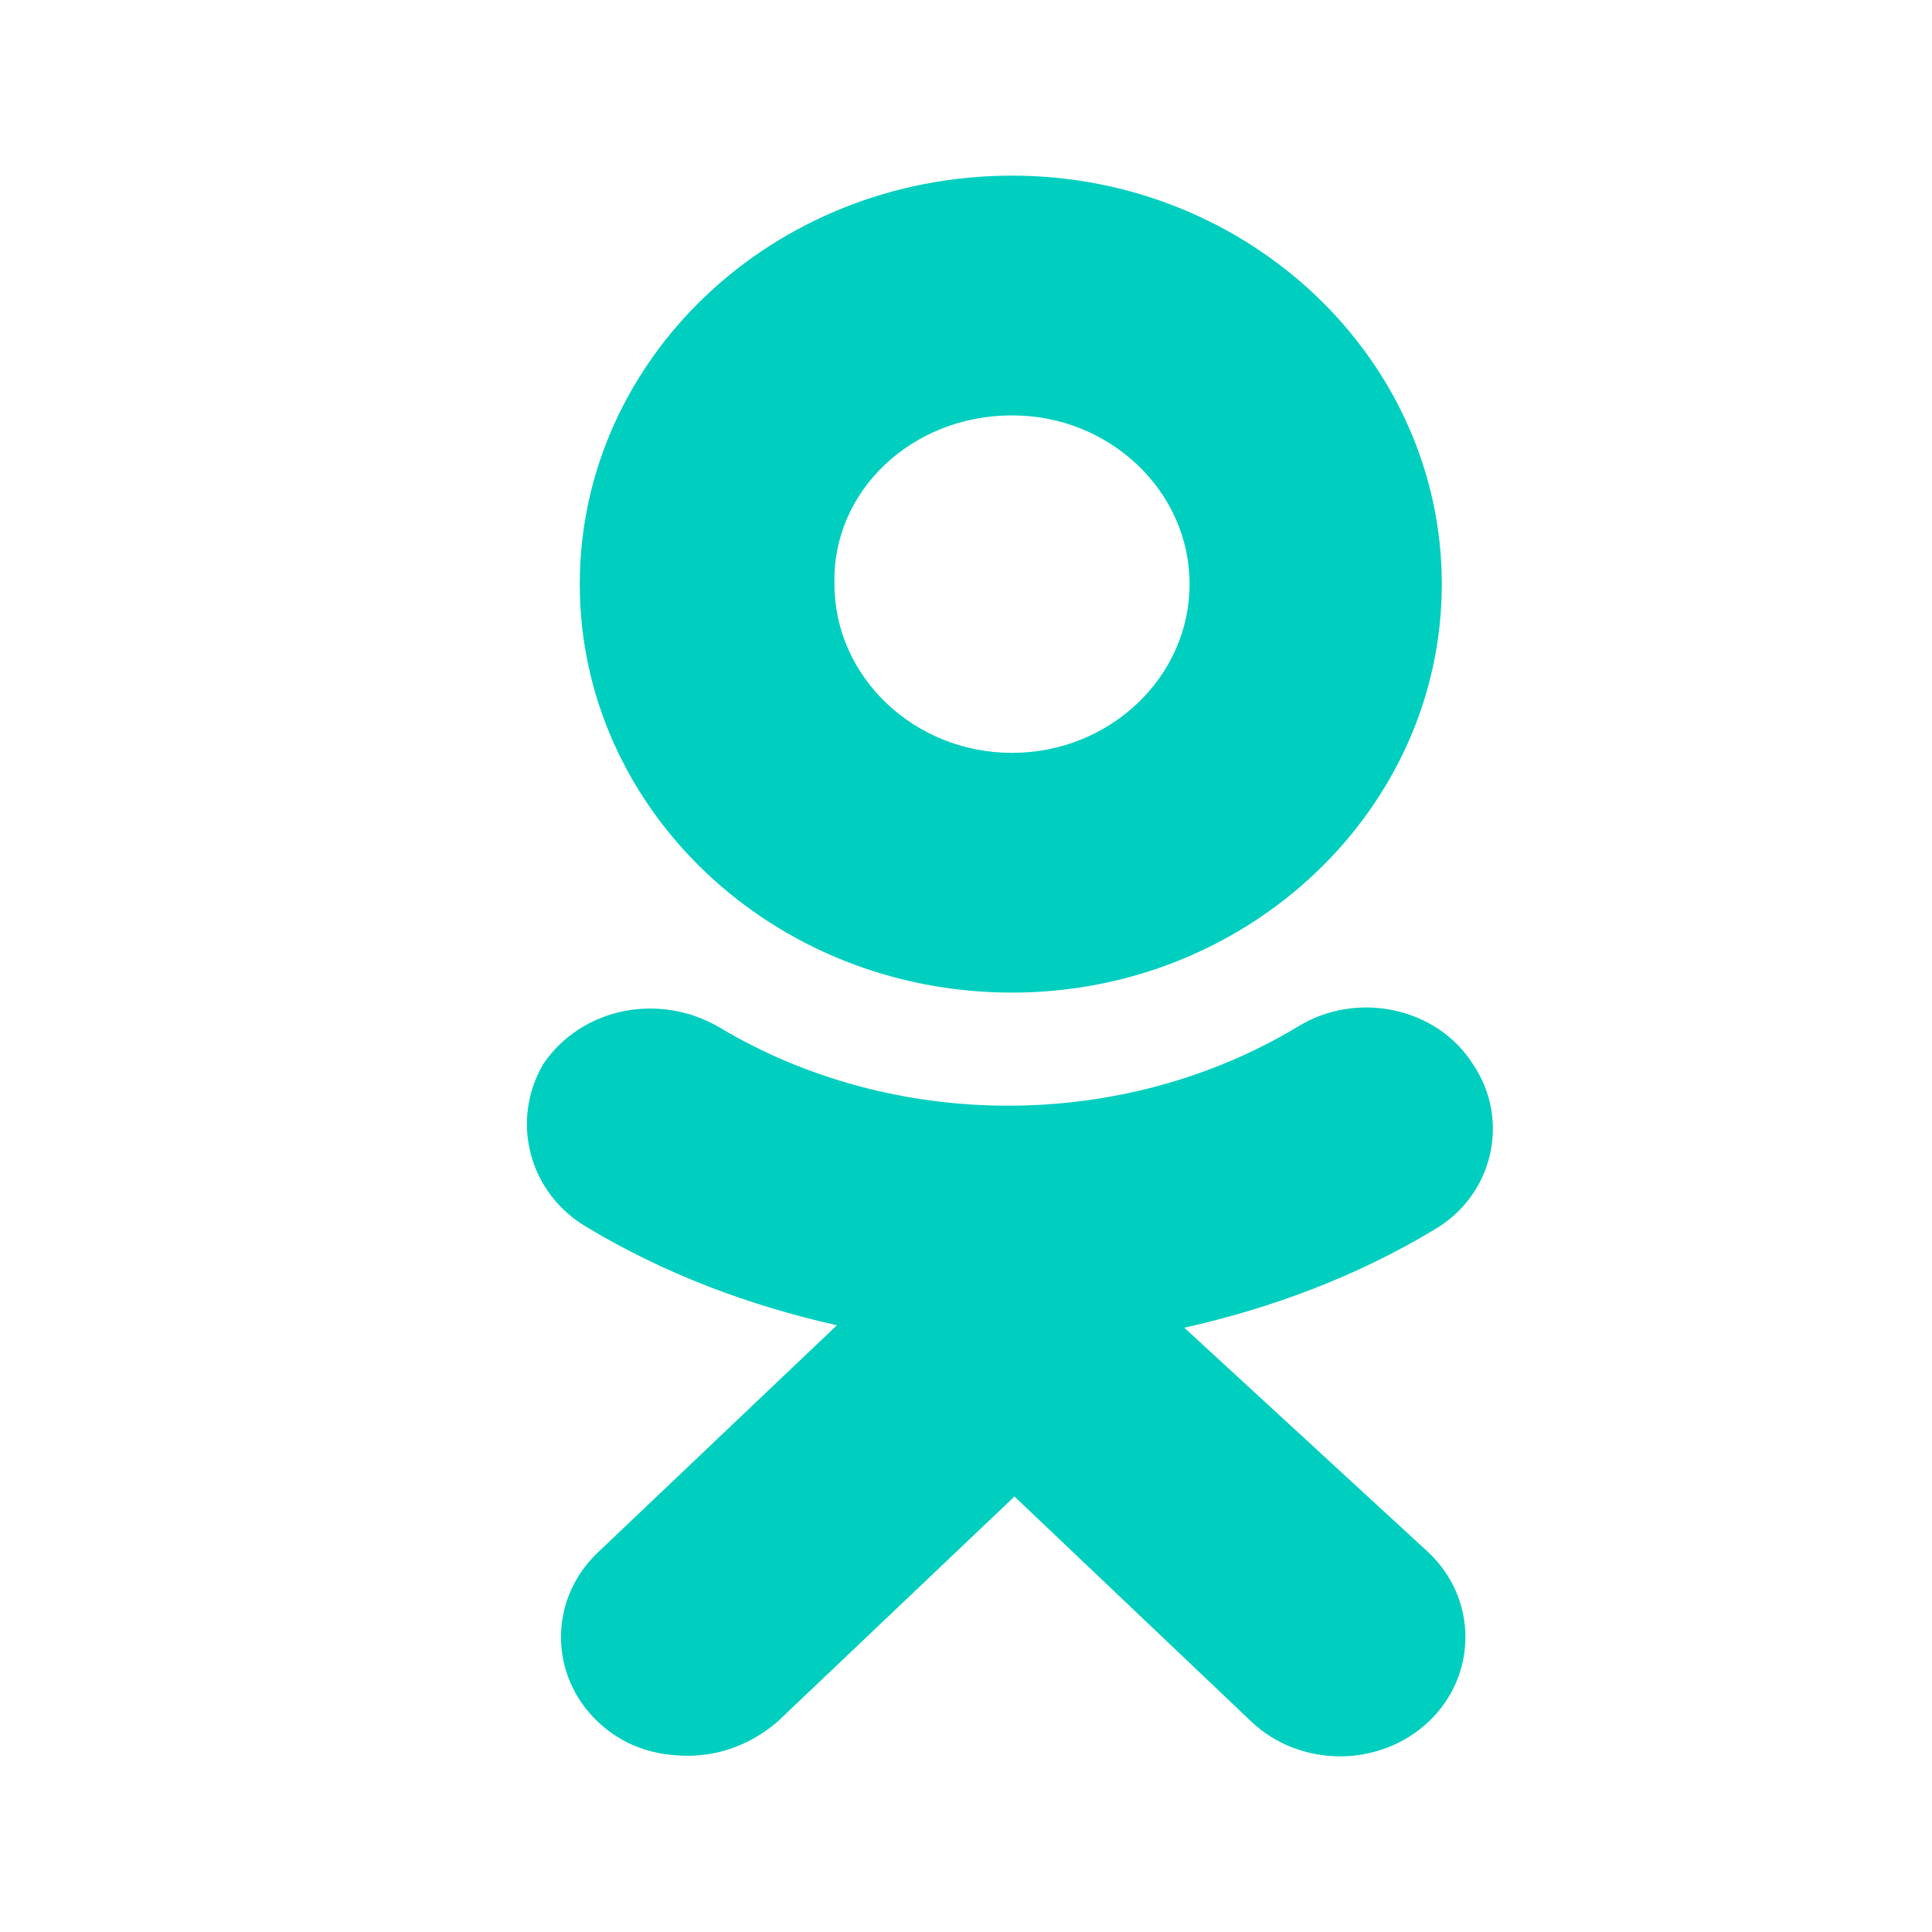
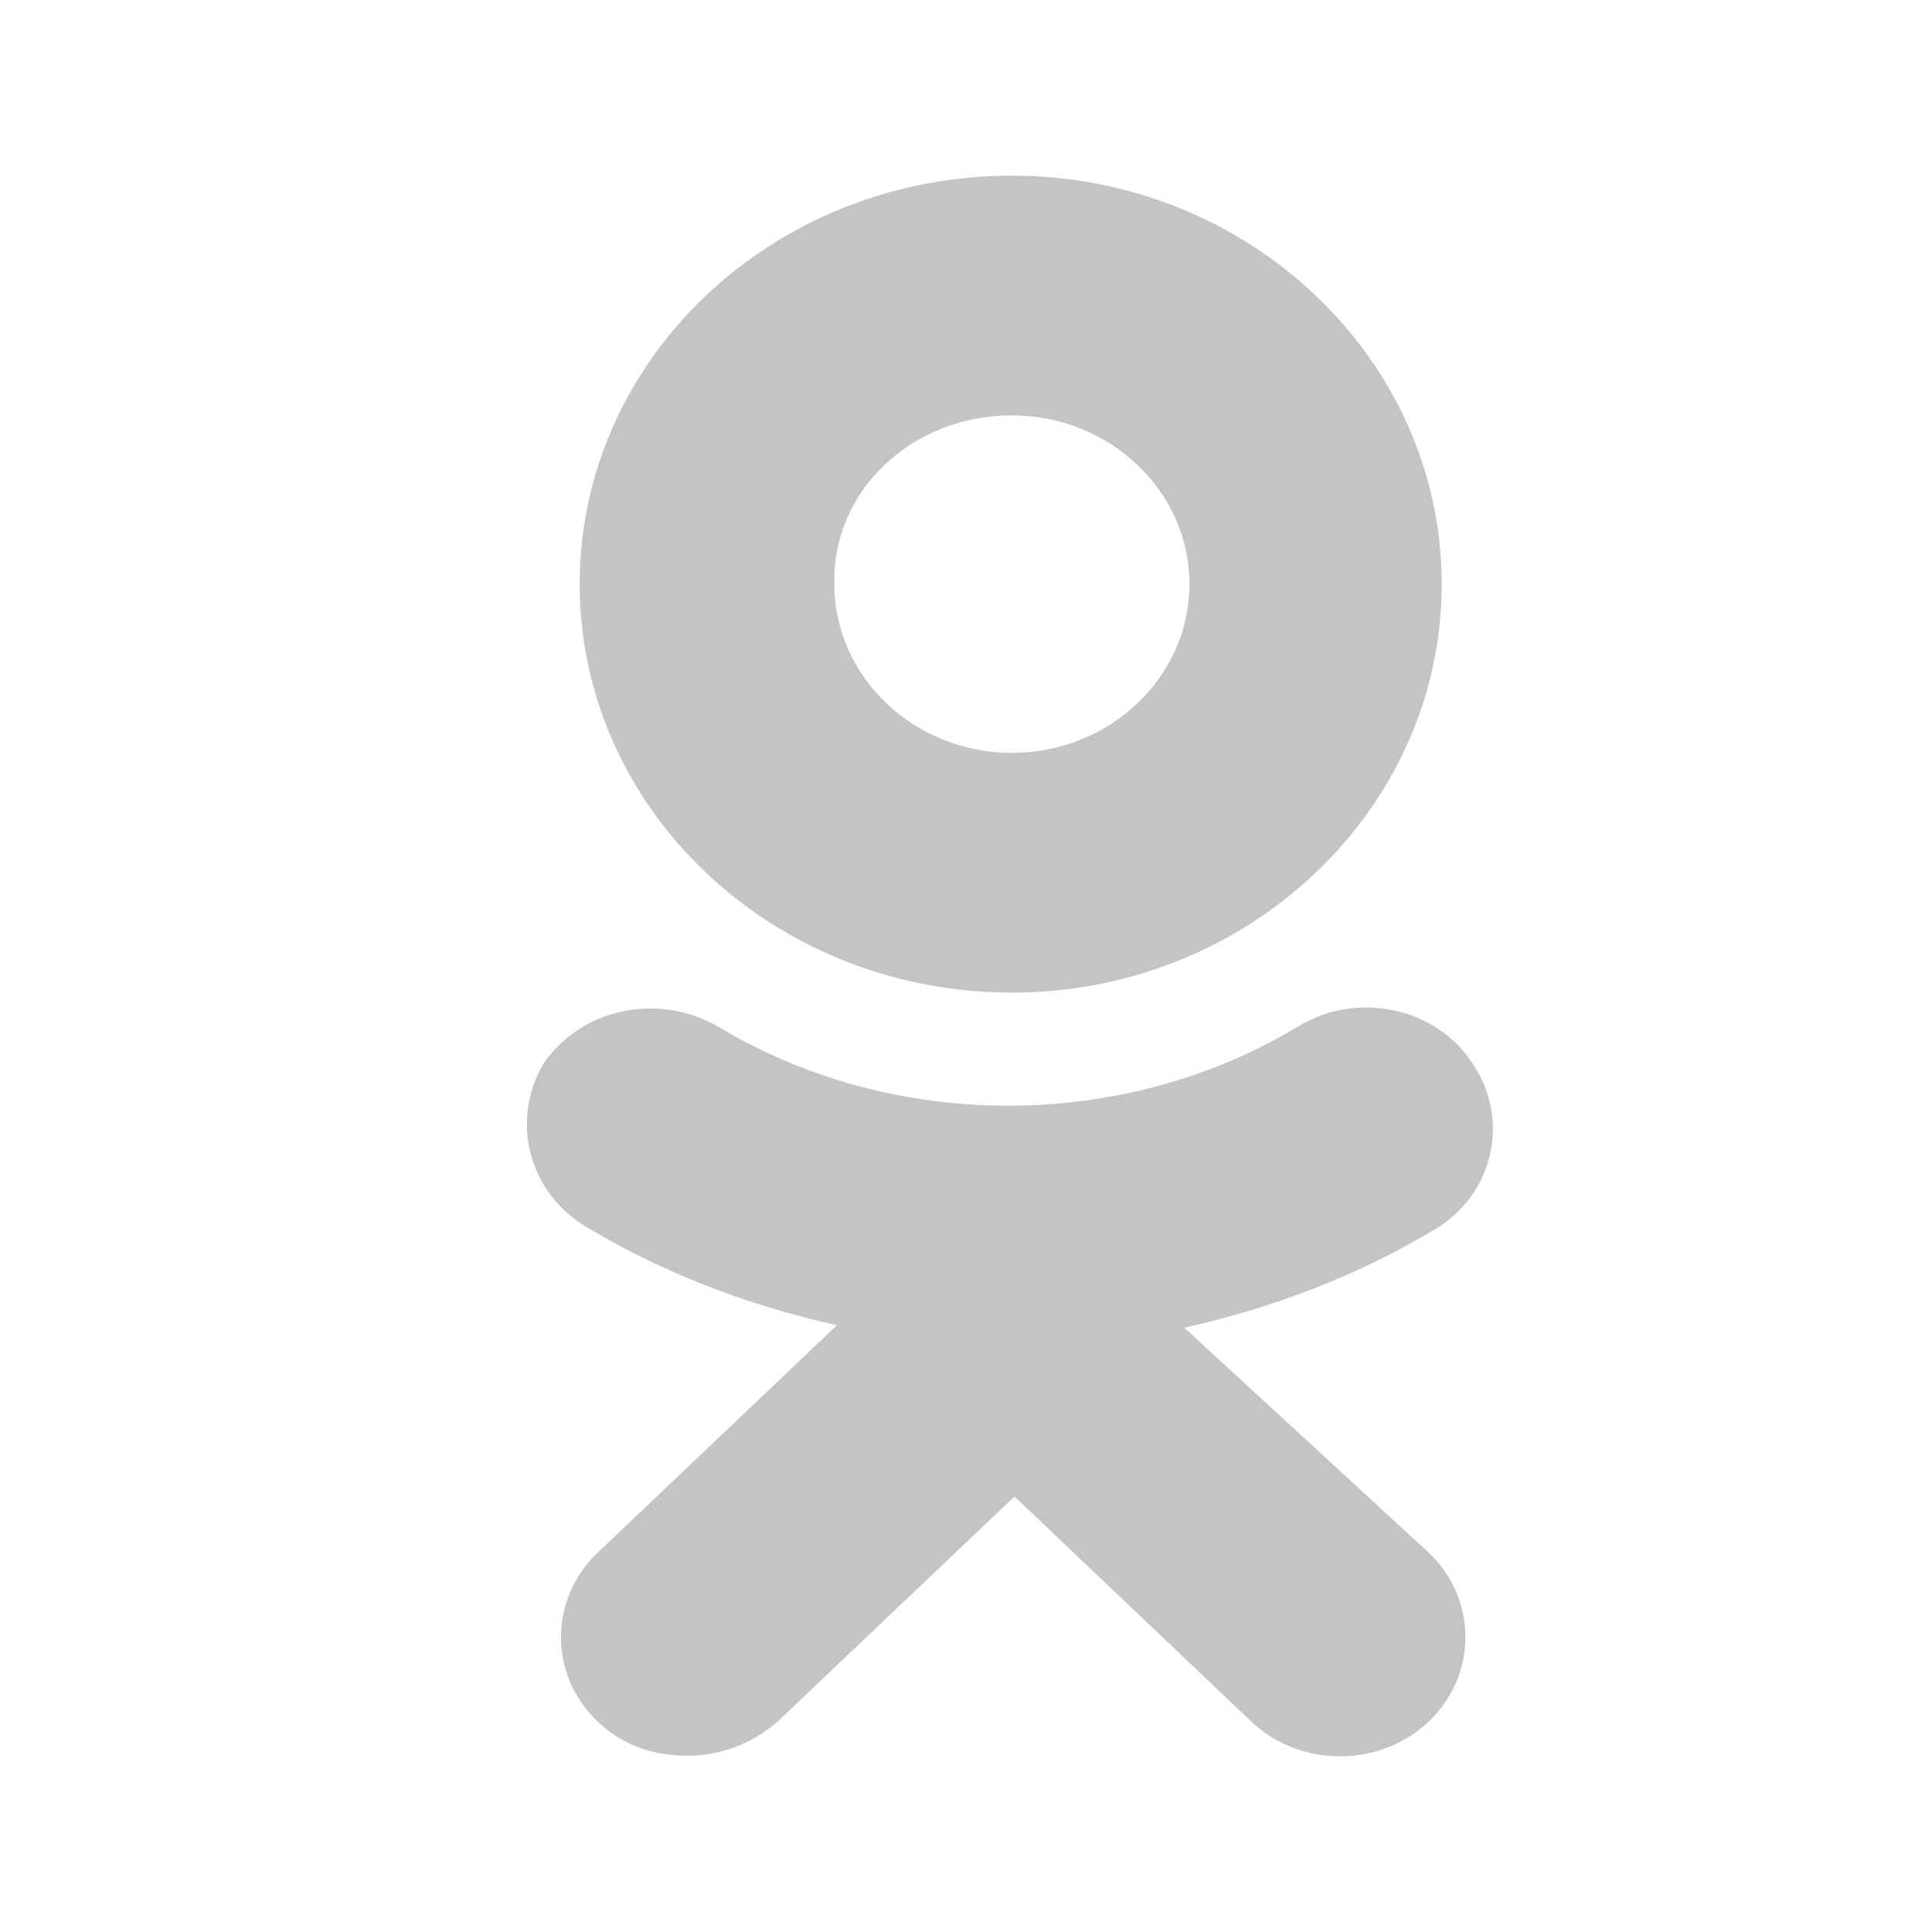
<svg xmlns="http://www.w3.org/2000/svg" width="22" height="22" viewBox="0 0 22 22" fill="none">
-   <path d="M11.524 11.303C14.22 11.303 16.418 9.214 16.418 6.651C16.418 4.089 14.22 2 11.524 2C8.799 2 6.602 4.089 6.602 6.651C6.602 9.214 8.799 11.303 11.524 11.303ZM11.524 4.73C12.638 4.73 13.546 5.593 13.546 6.651C13.546 7.71 12.638 8.573 11.524 8.573C10.411 8.573 9.502 7.71 9.502 6.651C9.473 5.593 10.382 4.73 11.524 4.73Z" fill="#00CEBF" />
-   <path d="M13.486 15.119C14.482 14.896 15.449 14.534 16.328 14.005C17.002 13.615 17.207 12.751 16.768 12.111C16.358 11.47 15.449 11.275 14.775 11.693C12.783 12.89 10.175 12.89 8.182 11.693C7.508 11.303 6.629 11.47 6.19 12.111C5.809 12.751 6.014 13.587 6.688 13.977C7.567 14.506 8.534 14.868 9.53 15.091L6.805 17.681C6.249 18.21 6.249 19.074 6.805 19.603C7.098 19.882 7.45 19.993 7.831 19.993C8.212 19.993 8.563 19.854 8.856 19.603L11.552 17.041L14.248 19.603C14.805 20.132 15.713 20.132 16.27 19.603C16.826 19.074 16.826 18.21 16.27 17.681L13.486 15.119Z" fill="#00CEBF" />
+   <path d="M11.523 11.303C14.219 11.303 16.417 9.214 16.417 6.651C16.417 4.089 14.219 2 11.523 2C8.798 2 6.601 4.089 6.601 6.651C6.601 9.214 8.798 11.303 11.523 11.303ZM11.523 4.73C12.637 4.73 13.545 5.593 13.545 6.651C13.545 7.71 12.637 8.573 11.523 8.573C10.41 8.573 9.501 7.71 9.501 6.651C9.472 5.593 10.38 4.73 11.523 4.73Z" fill="#C4C4C4" />
+   <path d="M13.486 15.119C14.482 14.896 15.449 14.534 16.328 14.005C17.002 13.615 17.207 12.751 16.768 12.111C16.358 11.47 15.449 11.275 14.775 11.693C12.783 12.89 10.175 12.89 8.182 11.693C7.508 11.303 6.629 11.47 6.19 12.111C5.809 12.751 6.014 13.587 6.688 13.977C7.567 14.506 8.534 14.868 9.53 15.091L6.805 17.681C6.249 18.21 6.249 19.074 6.805 19.603C7.098 19.882 7.45 19.993 7.831 19.993C8.212 19.993 8.563 19.854 8.856 19.603L11.552 17.041L14.248 19.603C14.805 20.132 15.713 20.132 16.27 19.603C16.826 19.074 16.826 18.21 16.27 17.681L13.486 15.119Z" fill="#C4C4C4" />
</svg>
